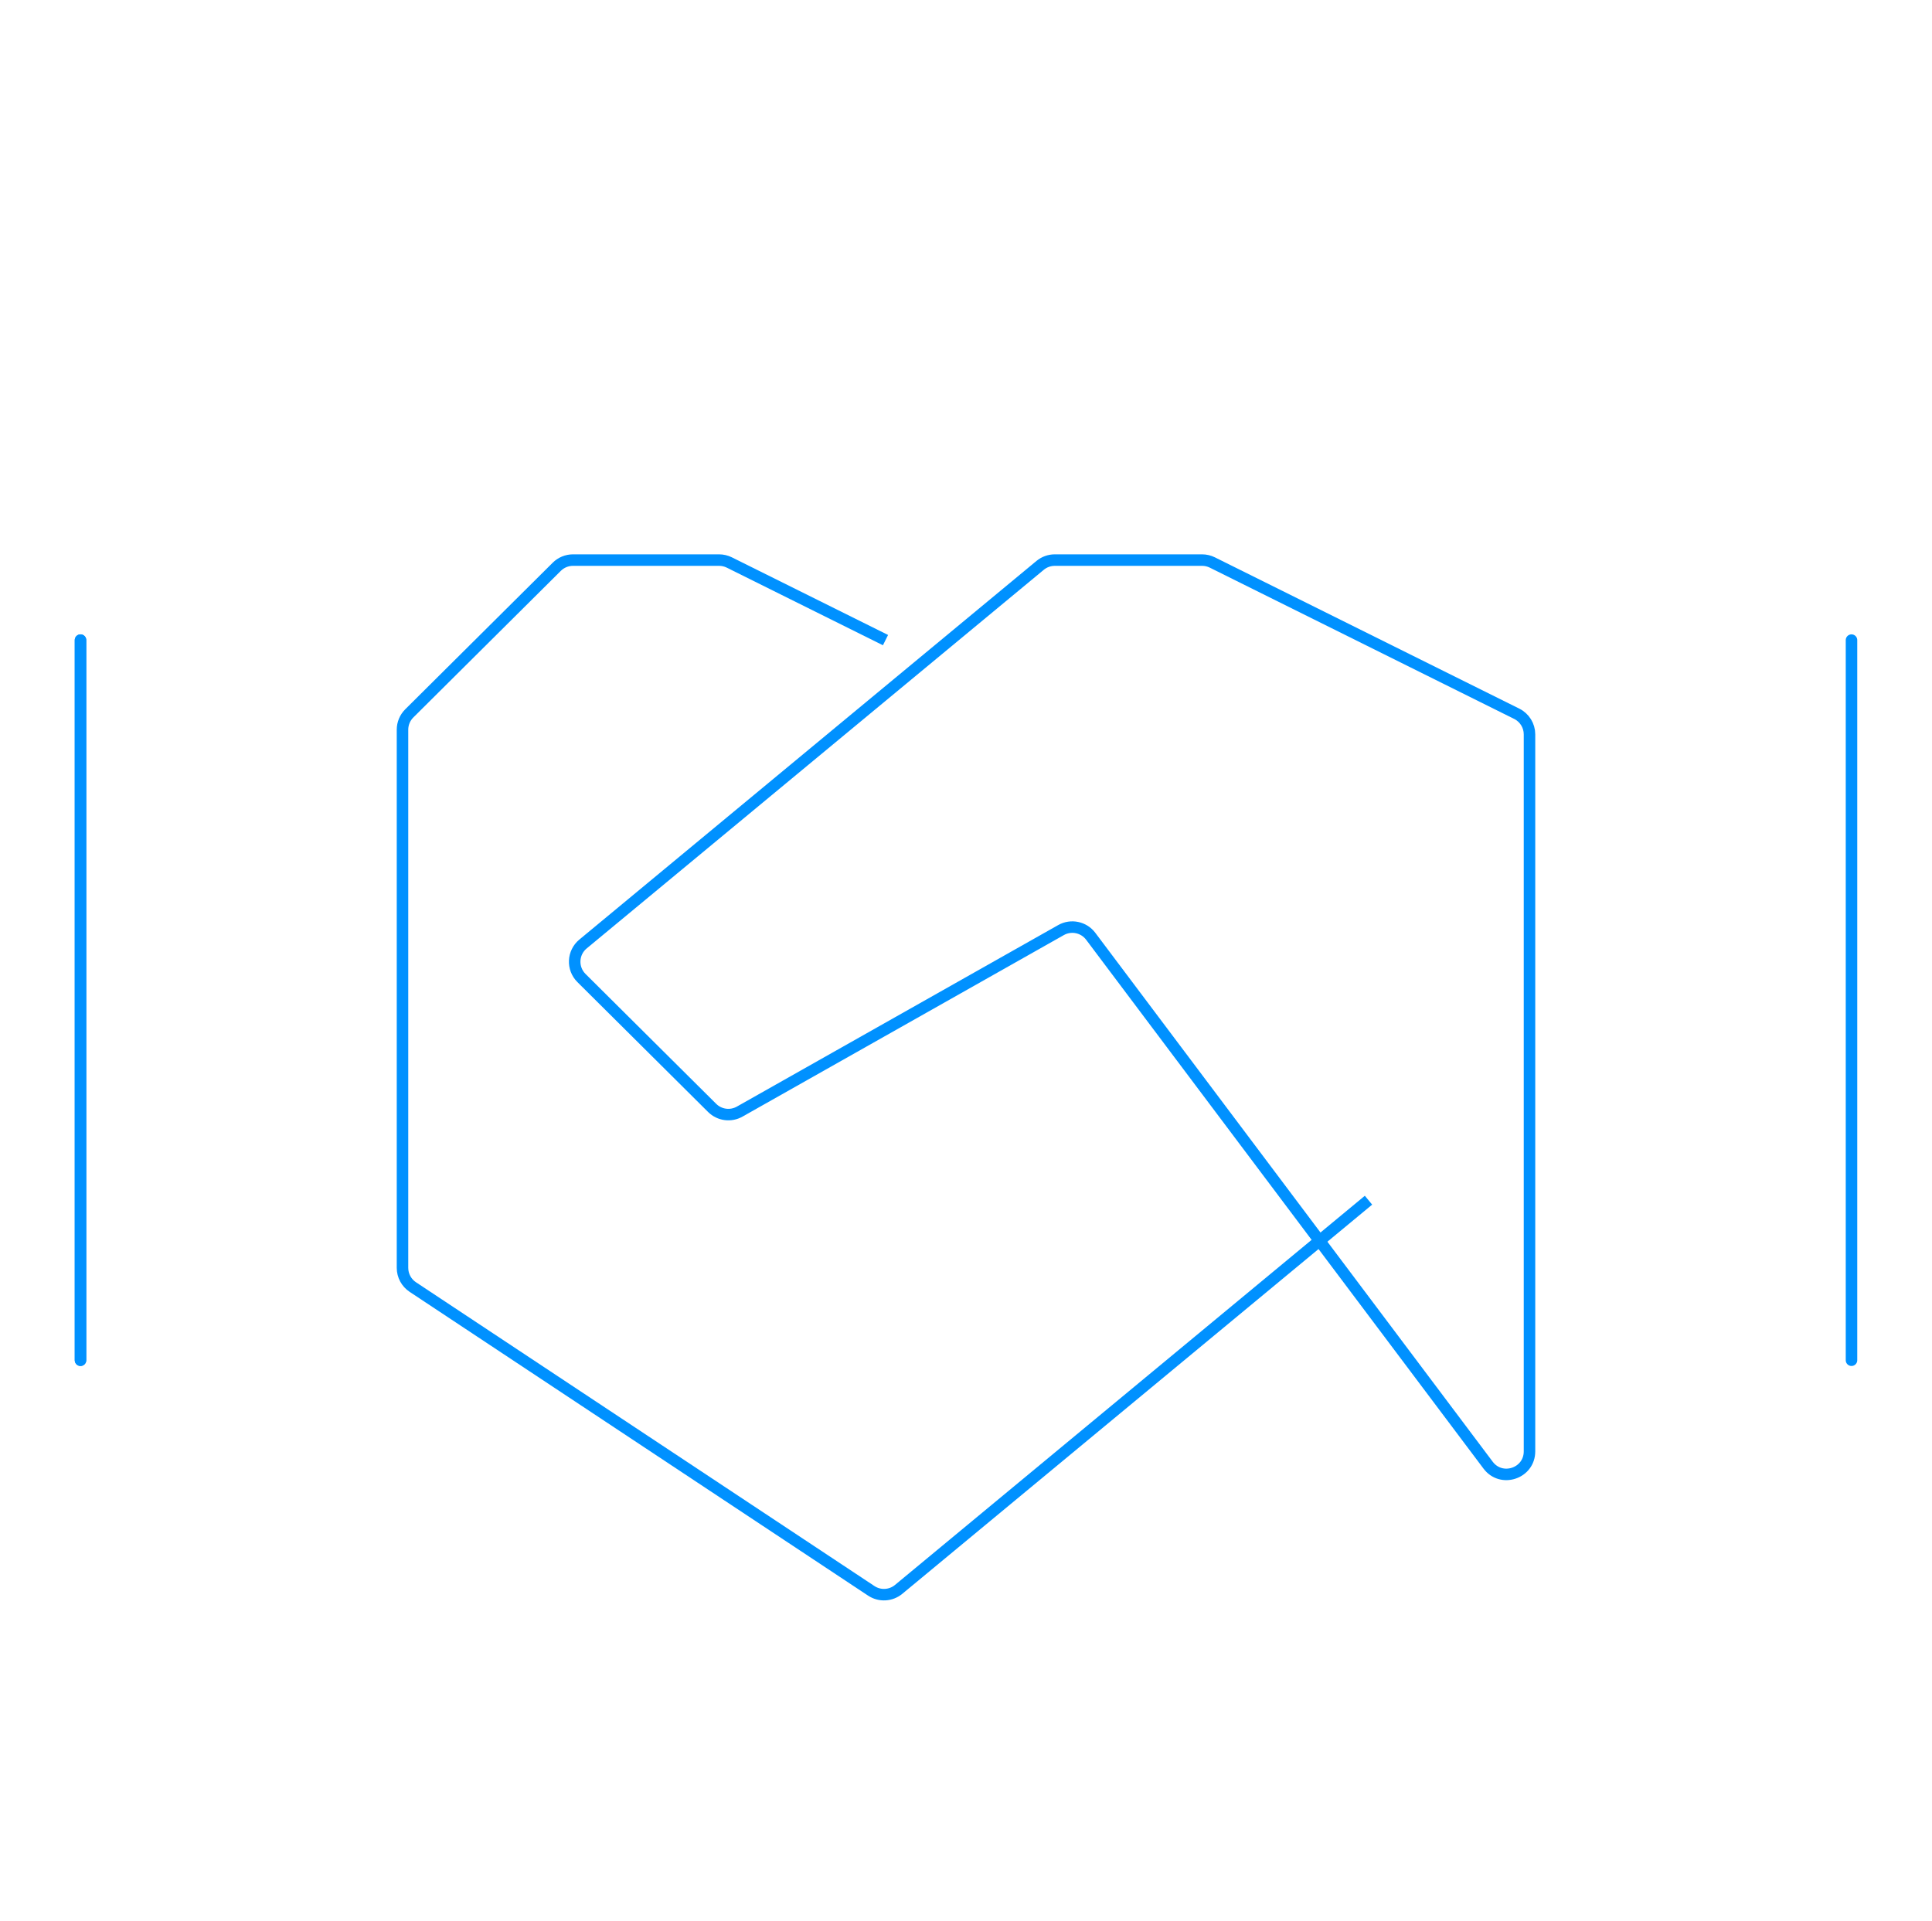
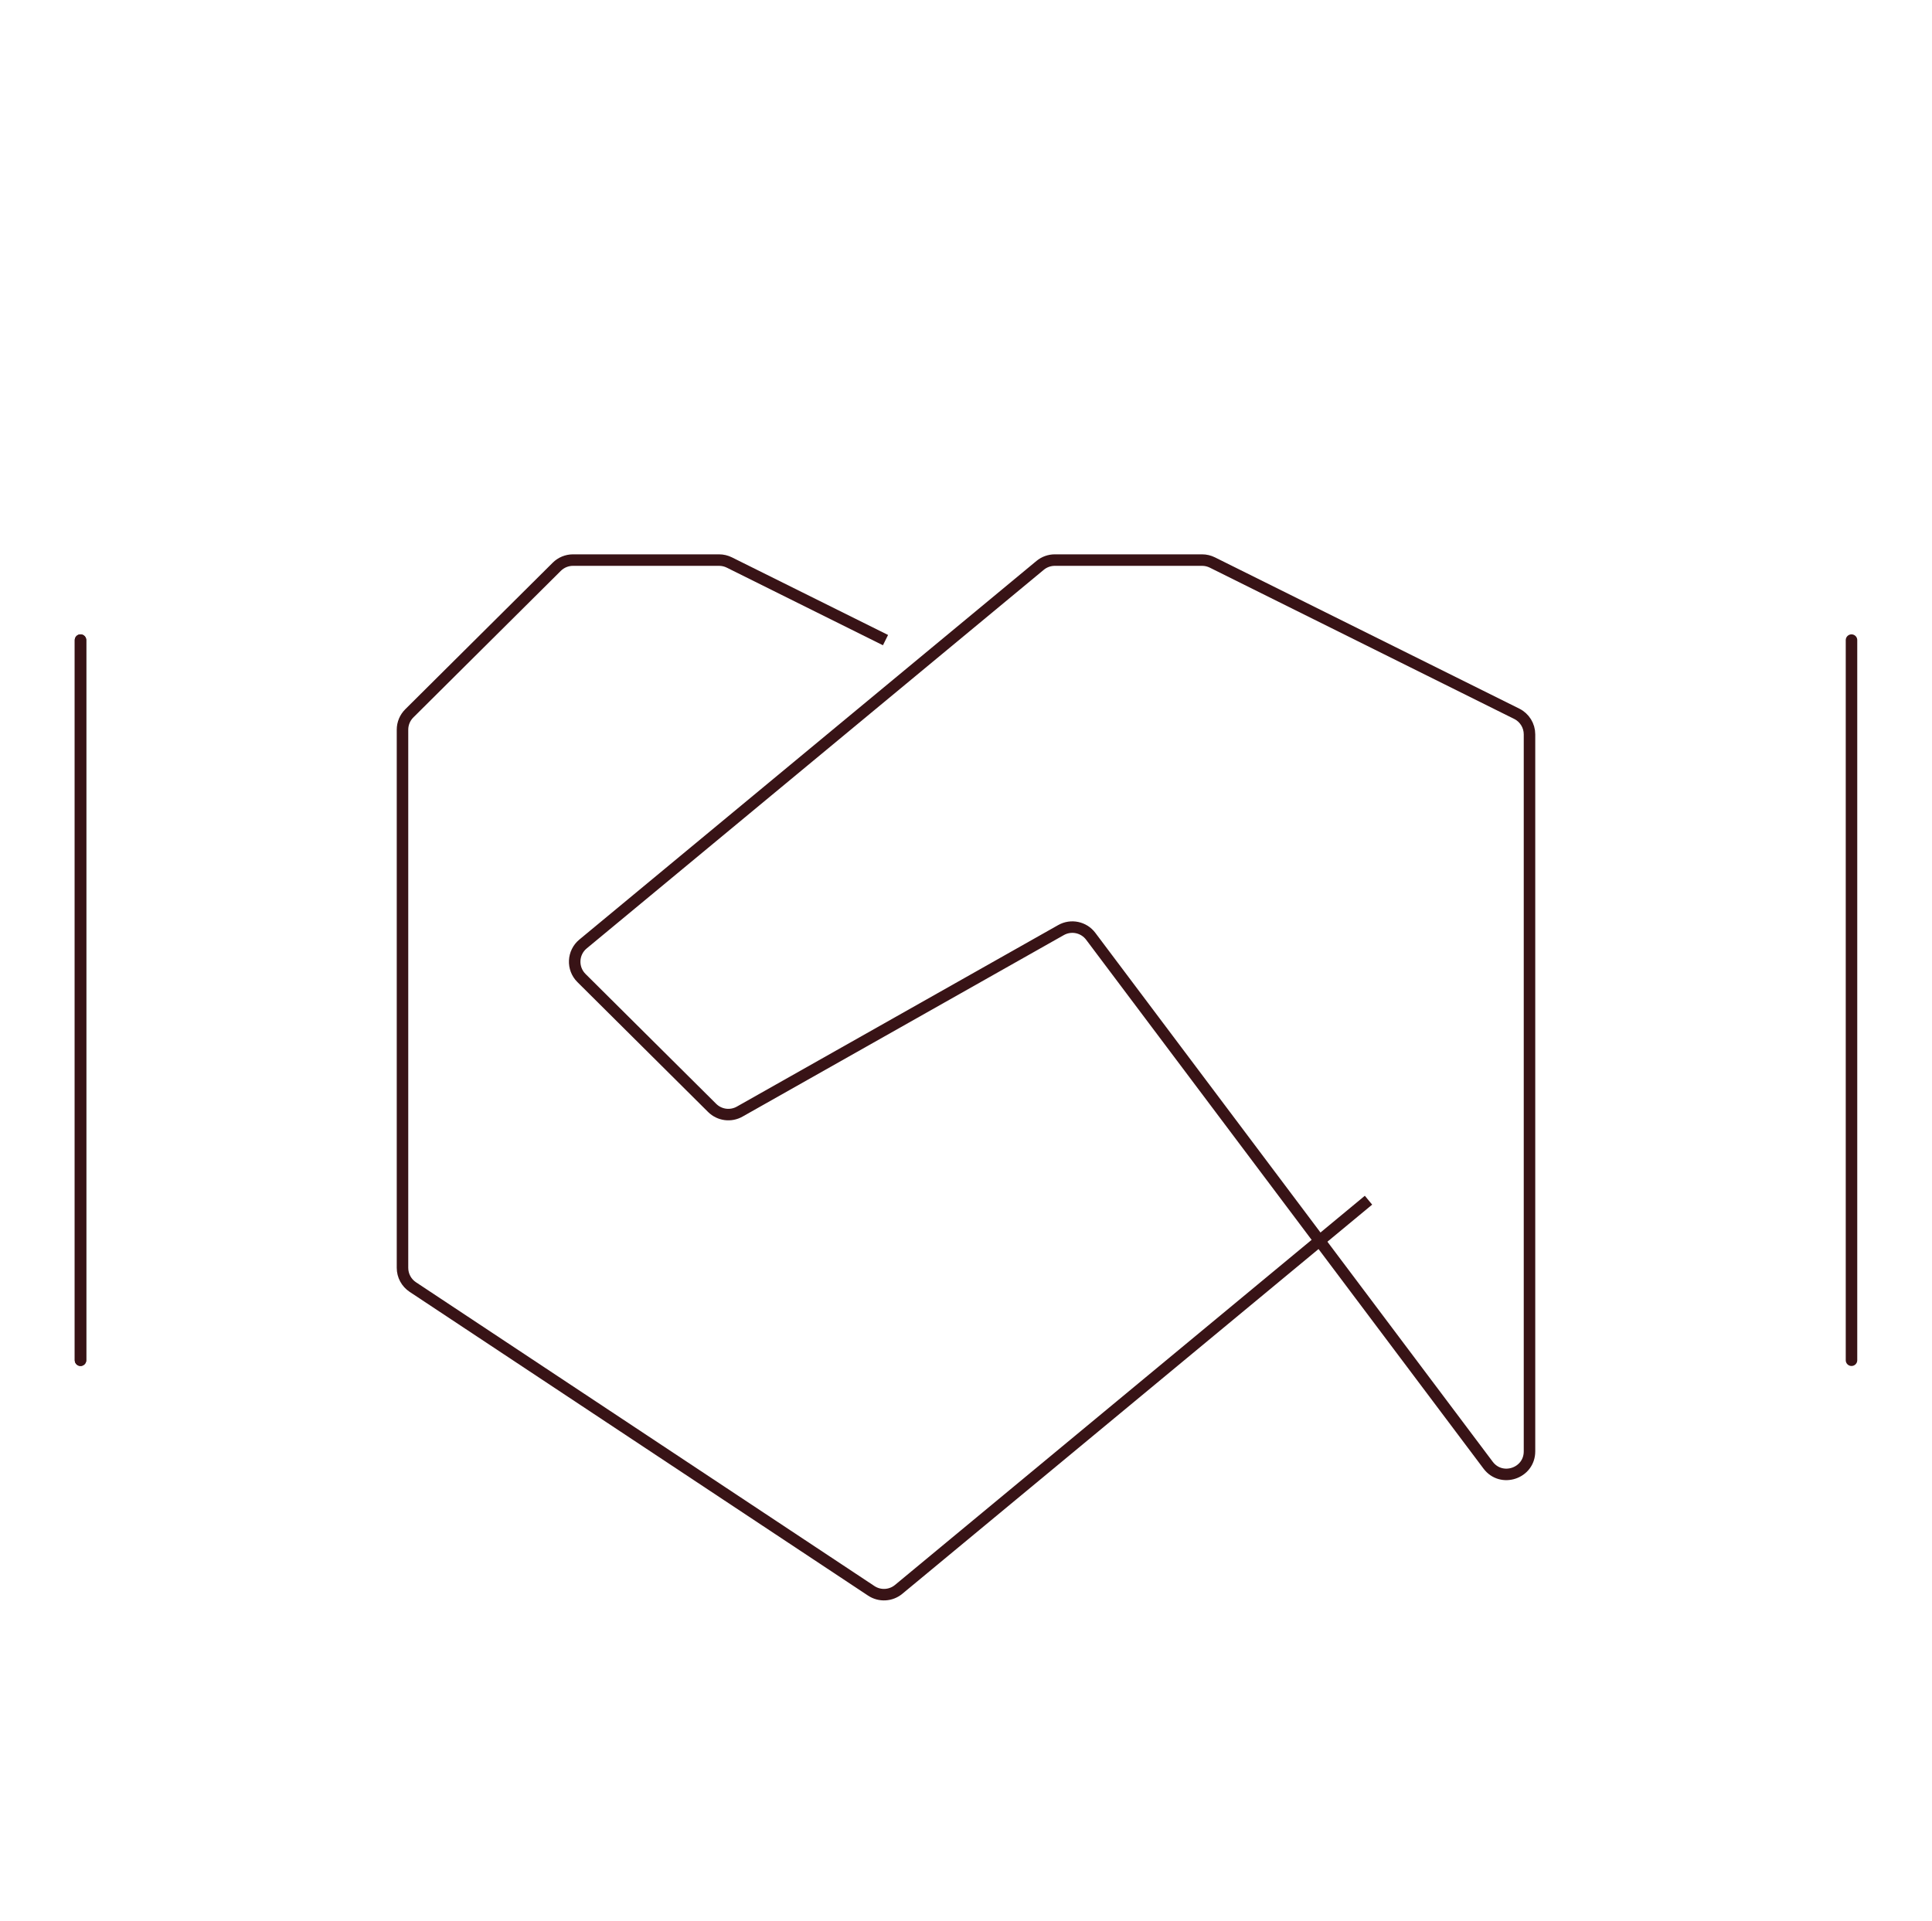
- <svg xmlns="http://www.w3.org/2000/svg" width="168" height="167" viewBox="0 0 168 167" fill="none">
-   <path d="M77 55.667L63.42 48.917C63.144 48.78 62.839 48.708 62.53 48.708H49.825C49.297 48.708 48.79 48.917 48.415 49.29L35.59 62.038C35.212 62.414 35 62.924 35 63.457L35 110.259C35 110.93 35.336 111.556 35.895 111.927L75.763 138.347C76.497 138.834 77.464 138.782 78.143 138.22L119 104.375" stroke="#0091FF" />
-   <path fill-rule="evenodd" clip-rule="evenodd" d="M94.846 81.424C94.243 80.621 93.137 80.39 92.263 80.884L64.319 96.671C63.539 97.112 62.561 96.98 61.925 96.349L50.562 85.053C49.725 84.221 49.787 82.848 50.697 82.095L90.445 49.168C90.804 48.871 91.255 48.708 91.721 48.708H104.53C104.839 48.708 105.144 48.78 105.421 48.917L131.89 62.073C132.57 62.411 133 63.105 133 63.864L133 126.217C133 128.138 130.555 128.954 129.401 127.418L94.846 81.424Z" stroke="#0091FF" />
-   <path d="M7 118.292V55.667" stroke="#0091FF" stroke-linecap="round" />
-   <path d="M7 118.292V55.667" stroke="#0091FF" stroke-linecap="round" />
-   <path d="M161 118.292V55.667" stroke="#0091FF" stroke-linecap="round" />
+ <svg xmlns="http://www.w3.org/2000/svg" viewBox="0 0 168 167" fill="none">
+   <path d="M77 55.667L63.42 48.917C63.144 48.78 62.839 48.708 62.53 48.708H49.825C49.297 48.708 48.79 48.917 48.415 49.29L35.59 62.038C35.212 62.414 35 62.924 35 63.457L35 110.259C35 110.93 35.336 111.556 35.895 111.927L75.763 138.347C76.497 138.834 77.464 138.782 78.143 138.22L119 104.375" stroke="#381316" />
+   <path fill-rule="evenodd" clip-rule="evenodd" d="M94.846 81.424C94.243 80.621 93.137 80.39 92.263 80.884L64.319 96.671C63.539 97.112 62.561 96.98 61.925 96.349L50.562 85.053C49.725 84.221 49.787 82.848 50.697 82.095L90.445 49.168C90.804 48.871 91.255 48.708 91.721 48.708H104.53C104.839 48.708 105.144 48.78 105.421 48.917L131.89 62.073C132.57 62.411 133 63.105 133 63.864L133 126.217C133 128.138 130.555 128.954 129.401 127.418L94.846 81.424Z" stroke="#381316" />
+   <path d="M7 118.292V55.667" stroke="#381316" stroke-linecap="round" />
+   <path d="M7 118.292V55.667" stroke="#381316" stroke-linecap="round" />
+   <path d="M161 118.292V55.667" stroke="#381316" stroke-linecap="round" />
</svg>
